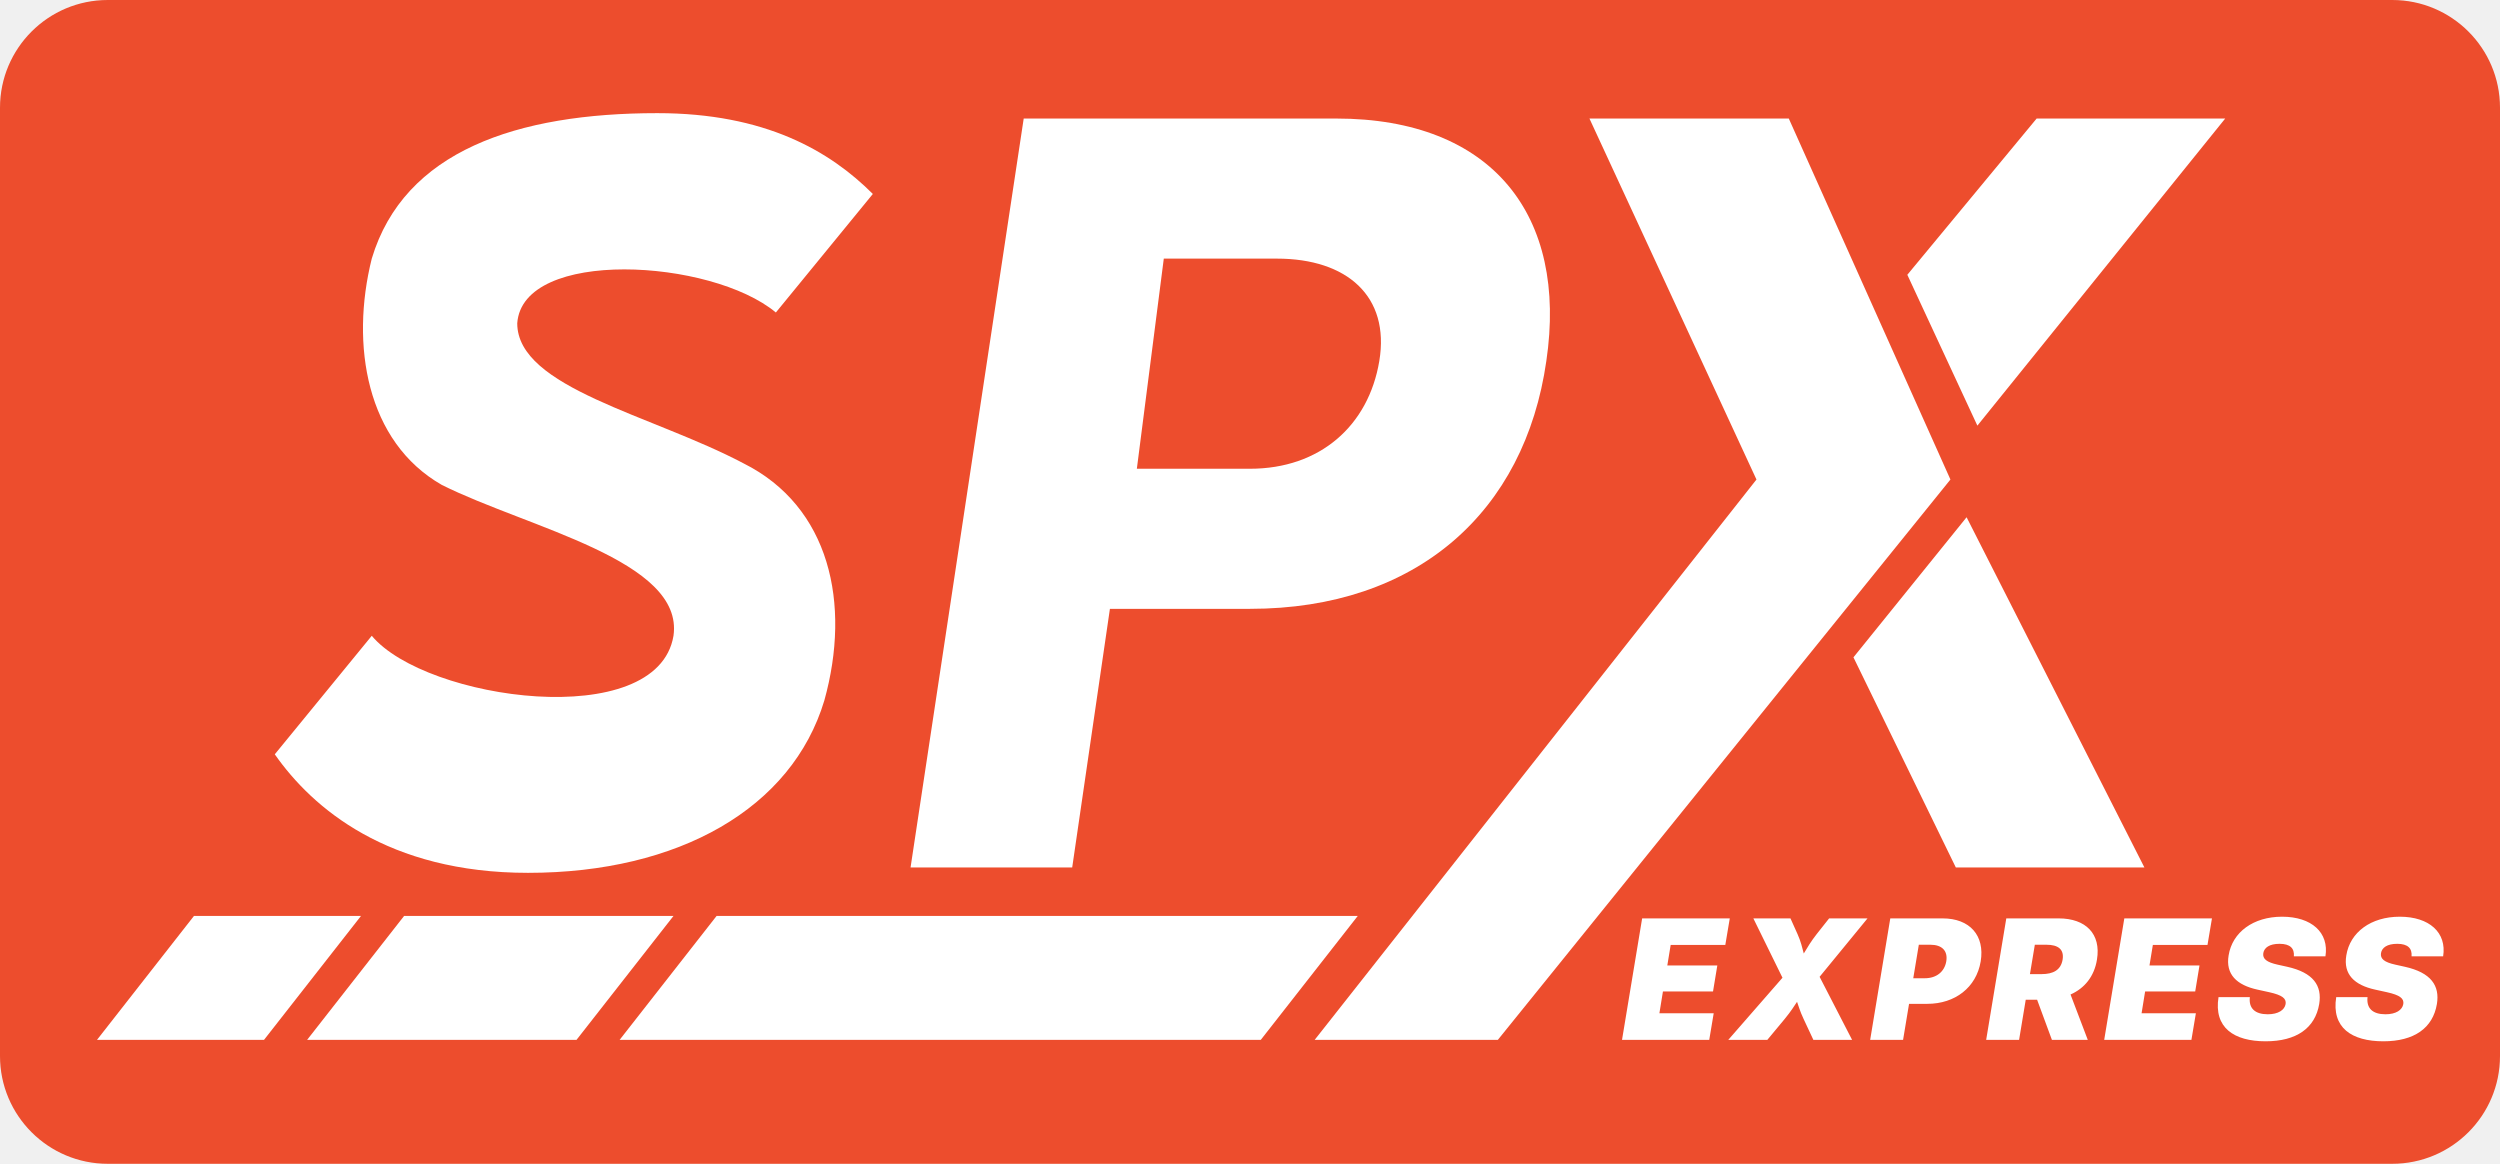
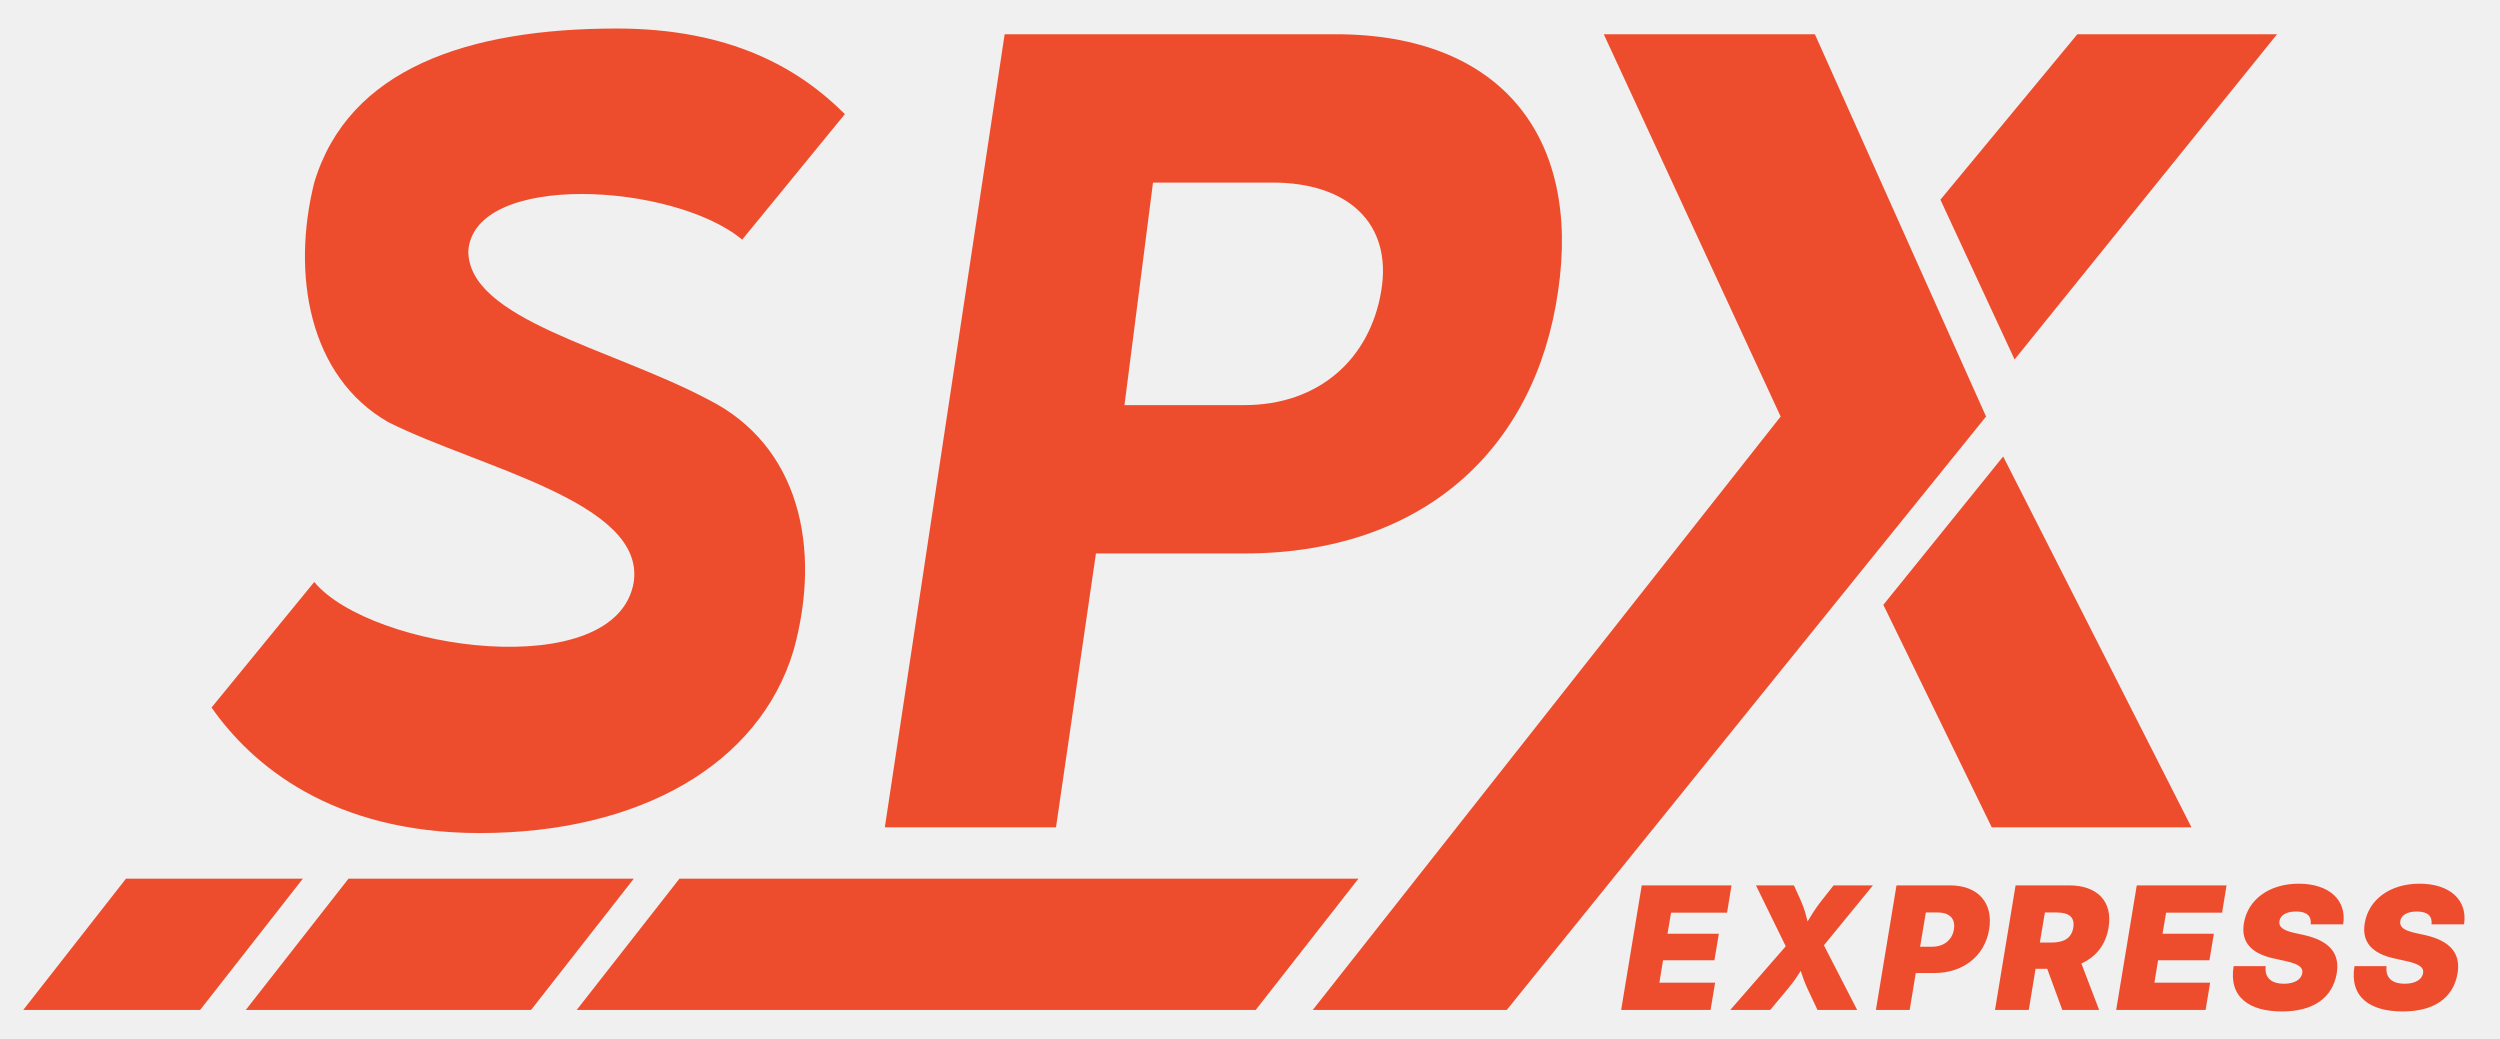
- <svg xmlns="http://www.w3.org/2000/svg" viewBox="24 148 464 216" width="232" height="108" role="img" aria-label="SPX Express">
-   <rect x="24" y="148" width="464" height="216" rx="20" fill="#ED4D2D" />
-   <path fill="#FFFFFF" d="M186 184 L168 206 C156 196 121 194 120 208 C120 220 145 225 162 234 C178 242 182 260 177 278 C171 298 150 310 122 310 C96 310 82 298 75 288 L93 266 C103 278 146 284 149 266 C151 252 122 246 106 238 C92 230 89 212 93 196 C99 176 120 169 146 169 C166 169 178 176 186 184 Z" />
-   <path fill="#FFFFFF" fill-rule="evenodd" d="M214 170 L272 170 C301 170 315 188 311 215 C307 243 287 261 256 261 L230 261 L223 309 L193 309 Z M240 196 L235 235 L256 235 C269 235 278 227 280 215 C282 203 274 196 261 196 Z" />
-   <path fill="#FFFFFF" d="M319 170 L356 170 L386 237 L302 341 L268 341 L350 237 Z" />
-   <path fill="#FFFFFF" d="M402 170 L437 170 L391 227 L378 199 Z" />
-   <path fill="#FFFFFF" d="M389 244 L422 309 L387 309 L368 270 Z" />
-   <path fill="#FFFFFF" d="M60 318 L91 318 L73 341 L42 341 Z" />
-   <path fill="#FFFFFF" d="M99 318 L149 318 L131 341 L81 341 Z" />
-   <path fill="#FFFFFF" d="M157 318 L276 318 L258 341 L139 341 Z" />
-   <text x="325" y="341" fill="#FFFFFF" font-family="Inter, 'Arial Black', Impact, sans-serif" font-size="31" font-weight="900" font-style="italic" letter-spacing="1.2">EXPRESS</text>
+ <svg xmlns="http://www.w3.org/2000/svg" viewBox="38 164 438 182" width="260" height="108" role="img" aria-label="SPX Express">
+   <path fill="#EE4D2D" d="M186 184 L168 206 C156 196 121 194 120 208 C120 220 145 225 162 234 C178 242 182 260 177 278 C171 298 150 310 122 310 C96 310 82 298 75 288 L93 266 C103 278 146 284 149 266 C151 252 122 246 106 238 C92 230 89 212 93 196 C99 176 120 169 146 169 C166 169 178 176 186 184 Z" />
+   <path fill="#EE4D2D" fill-rule="evenodd" d="M214 170 L272 170 C301 170 315 188 311 215 C307 243 287 261 256 261 L230 261 L223 309 L193 309 Z M240 196 L235 235 L256 235 C269 235 278 227 280 215 C282 203 274 196 261 196 Z" />
+   <path fill="#EE4D2D" d="M319 170 L356 170 L386 237 L302 341 L268 341 L350 237 Z" />
+   <path fill="#EE4D2D" d="M402 170 L437 170 L391 227 L378 199 Z" />
+   <path fill="#EE4D2D" d="M389 244 L422 309 L387 309 L368 270 Z" />
+   <path fill="#EE4D2D" d="M60 318 L91 318 L73 341 L42 341 Z" />
+   <path fill="#EE4D2D" d="M99 318 L149 318 L131 341 L81 341 Z" />
+   <path fill="#EE4D2D" d="M157 318 L276 318 L258 341 L139 341 Z" />
+   <text x="322" y="341" fill="#EE4D2D" font-family="Inter, 'Arial Black', Impact, sans-serif" font-size="30" font-weight="900" font-style="italic" letter-spacing="1.2">EXPRESS</text>
</svg>
